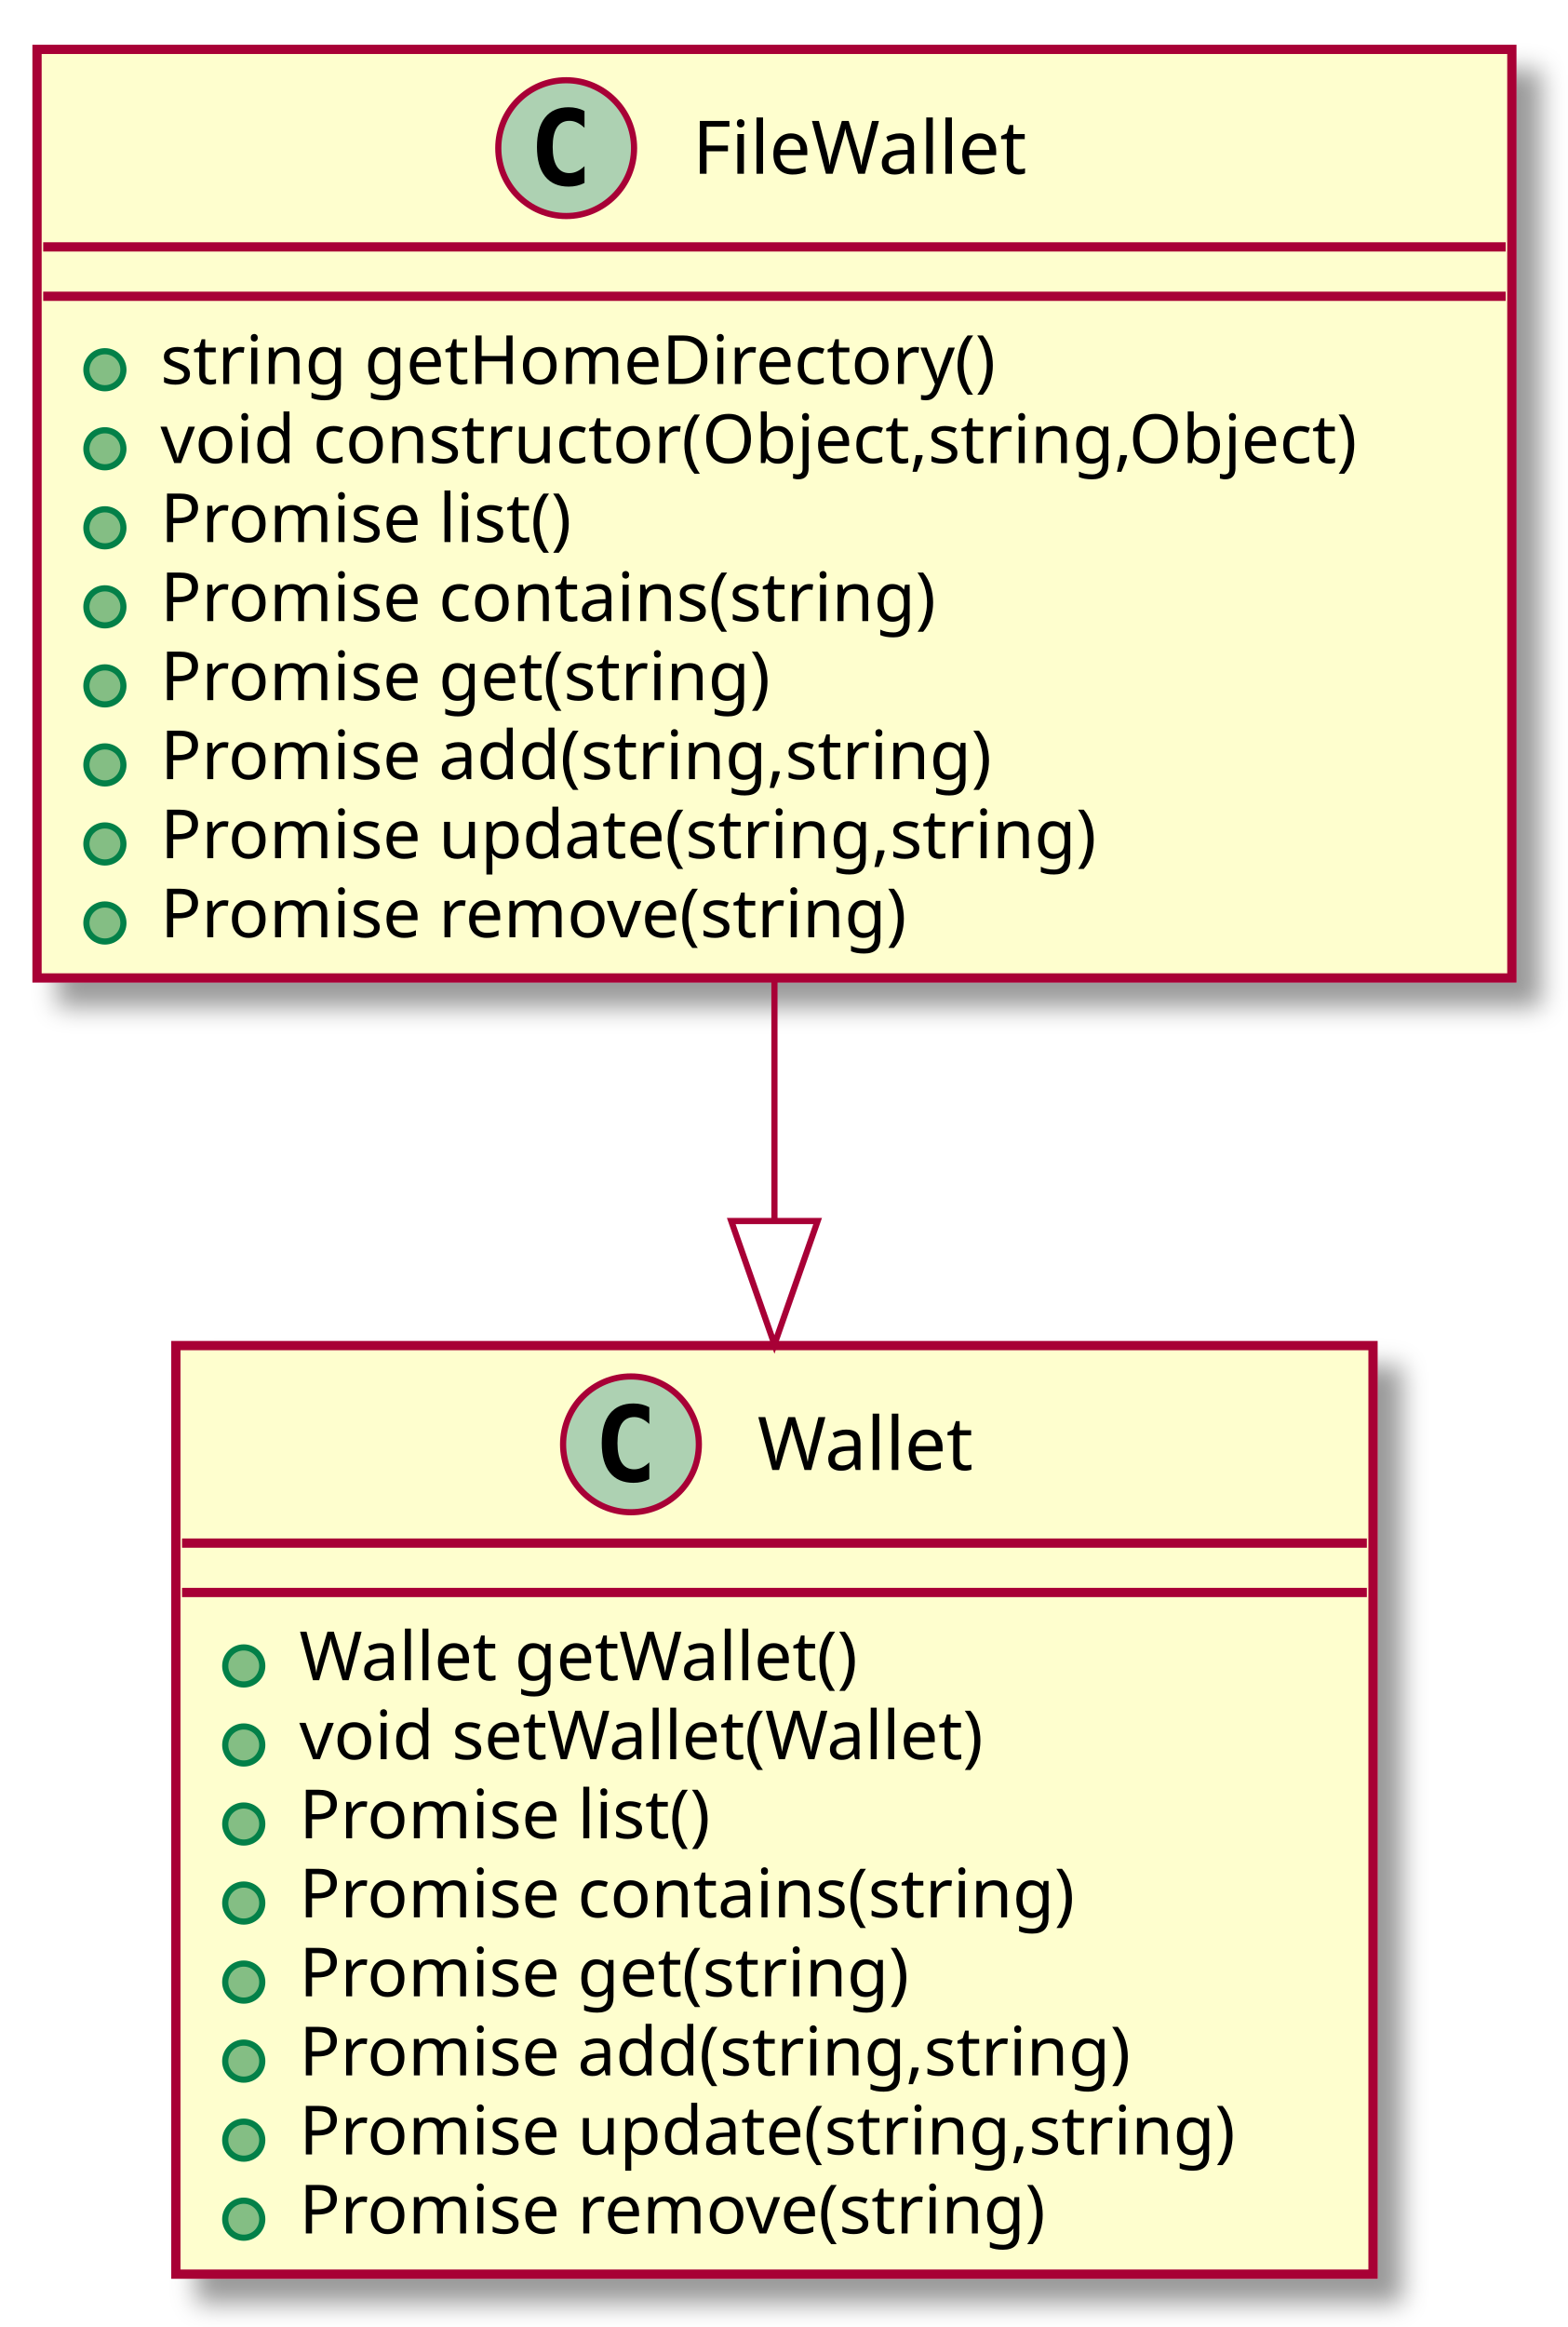
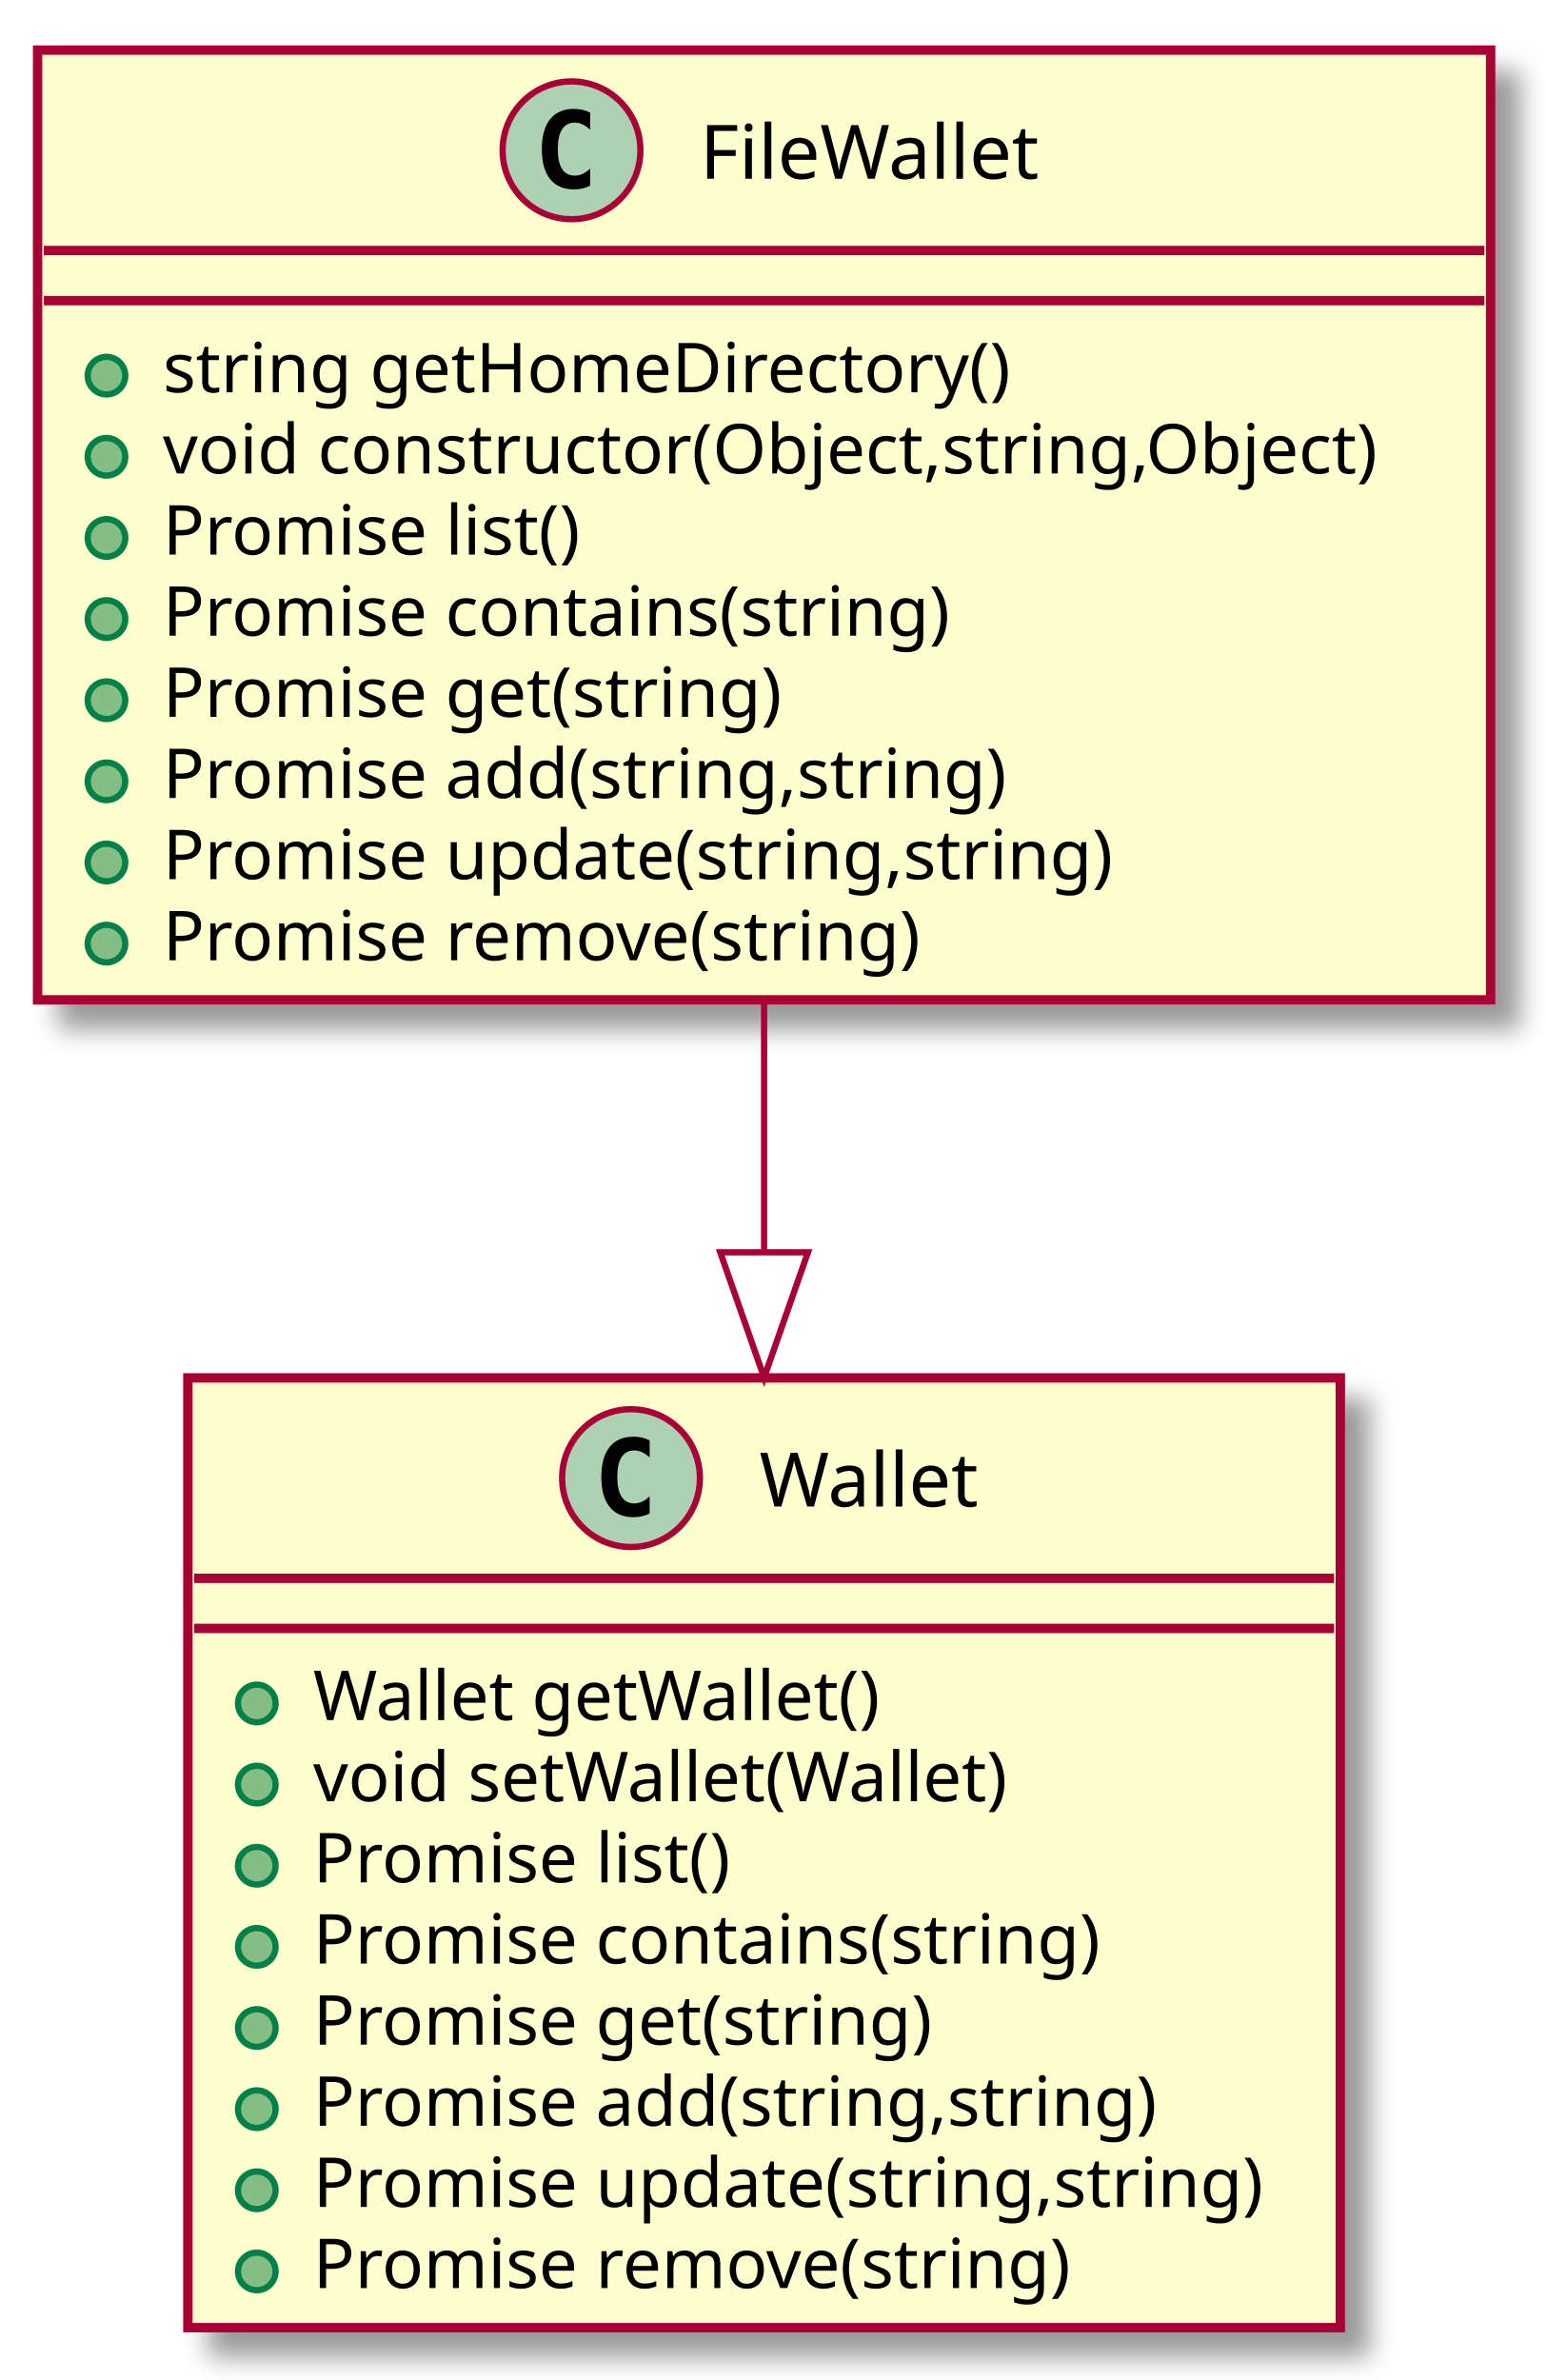
- <svg xmlns="http://www.w3.org/2000/svg" contentScriptType="application/ecmascript" contentStyleType="text/css" height="377px" preserveAspectRatio="none" style="width:254px;height:377px;" version="1.1" viewBox="0 0 254 377" width="254px" zoomAndPan="magnify">
+ <svg xmlns="http://www.w3.org/2000/svg" contentScriptType="application/ecmascript" contentStyleType="text/css" height="380px" preserveAspectRatio="none" style="width:247px;height:380px;" version="1.1" viewBox="0 0 247 380" width="247px" zoomAndPan="magnify">
  <defs>
-     <filter height="300%" id="fglzd81" width="300%" x="-1" y="-1">
+     <filter height="300%" id="fccxs8o" width="300%" x="-1" y="-1">
      <feGaussianBlur result="blurOut" stdDeviation="2.0" />
      <feColorMatrix in="blurOut" result="blurOut2" type="matrix" values="0 0 0 0 0 0 0 0 0 0 0 0 0 0 0 0 0 0 .4 0" />
      <feOffset dx="4.0" dy="4.0" in="blurOut2" result="blurOut3" />
      <feBlend in="SourceGraphic" in2="blurOut3" mode="normal" />
    </filter>
  </defs>
  <g>
-     <rect fill="#FEFECE" filter="url(#fglzd81)" height="150.438" style="stroke: #A80036; stroke-width: 1.5;" width="194" x="28.5" y="218" />
-     <ellipse cx="102.25" cy="234" fill="#ADD1B2" rx="11" ry="11" style="stroke: #A80036; stroke-width: 1.0;" />
-     <path d="M105.219,239.641 Q104.641,239.938 104,240.086 Q103.359,240.234 102.656,240.234 Q100.156,240.234 98.836,238.586 Q97.516,236.938 97.516,233.812 Q97.516,230.688 98.836,229.031 Q100.156,227.375 102.656,227.375 Q103.359,227.375 104.008,227.531 Q104.656,227.688 105.219,227.984 L105.219,230.703 Q104.594,230.125 104,229.852 Q103.406,229.578 102.781,229.578 Q101.438,229.578 100.75,230.648 Q100.062,231.719 100.062,233.812 Q100.062,235.906 100.75,236.977 Q101.438,238.047 102.781,238.047 Q103.406,238.047 104,237.773 Q104.594,237.5 105.219,236.922 L105.219,239.641 Z " />
-     <text fill="#000000" font-family="sans-serif" font-size="12" lengthAdjust="spacingAndGlyphs" textLength="38" x="122.75" y="238.154">Wallet</text>
-     <line style="stroke: #A80036; stroke-width: 1.5;" x1="29.5" x2="221.5" y1="250" y2="250" />
-     <line style="stroke: #A80036; stroke-width: 1.5;" x1="29.5" x2="221.5" y1="258" y2="258" />
-     <ellipse cx="39.5" cy="269.902" fill="#84BE84" rx="3" ry="3" style="stroke: #038048; stroke-width: 1.0;" />
-     <text fill="#000000" font-family="sans-serif" font-size="11" lengthAdjust="spacingAndGlyphs" textLength="96" x="48.5" y="272.21">Wallet getWallet()</text>
-     <ellipse cx="39.5" cy="282.707" fill="#84BE84" rx="3" ry="3" style="stroke: #038048; stroke-width: 1.0;" />
-     <text fill="#000000" font-family="sans-serif" font-size="11" lengthAdjust="spacingAndGlyphs" textLength="119" x="48.5" y="285.015">void setWallet(Wallet)</text>
-     <ellipse cx="39.5" cy="295.512" fill="#84BE84" rx="3" ry="3" style="stroke: #038048; stroke-width: 1.0;" />
-     <text fill="#000000" font-family="sans-serif" font-size="11" lengthAdjust="spacingAndGlyphs" textLength="76" x="48.5" y="297.82">Promise list()</text>
-     <ellipse cx="39.5" cy="308.316" fill="#84BE84" rx="3" ry="3" style="stroke: #038048; stroke-width: 1.0;" />
-     <text fill="#000000" font-family="sans-serif" font-size="11" lengthAdjust="spacingAndGlyphs" textLength="140" x="48.5" y="310.625">Promise contains(string)</text>
-     <ellipse cx="39.5" cy="321.121" fill="#84BE84" rx="3" ry="3" style="stroke: #038048; stroke-width: 1.0;" />
-     <text fill="#000000" font-family="sans-serif" font-size="11" lengthAdjust="spacingAndGlyphs" textLength="110" x="48.5" y="323.429">Promise get(string)</text>
-     <ellipse cx="39.5" cy="333.926" fill="#84BE84" rx="3" ry="3" style="stroke: #038048; stroke-width: 1.0;" />
-     <text fill="#000000" font-family="sans-serif" font-size="11" lengthAdjust="spacingAndGlyphs" textLength="150" x="48.5" y="336.234">Promise add(string,string)</text>
-     <ellipse cx="39.5" cy="346.731" fill="#84BE84" rx="3" ry="3" style="stroke: #038048; stroke-width: 1.0;" />
-     <text fill="#000000" font-family="sans-serif" font-size="11" lengthAdjust="spacingAndGlyphs" textLength="168" x="48.5" y="349.039">Promise update(string,string)</text>
-     <ellipse cx="39.5" cy="359.535" fill="#84BE84" rx="3" ry="3" style="stroke: #038048; stroke-width: 1.0;" />
-     <text fill="#000000" font-family="sans-serif" font-size="11" lengthAdjust="spacingAndGlyphs" textLength="135" x="48.5" y="361.843">Promise remove(string)</text>
-     <rect fill="#FEFECE" filter="url(#fglzd81)" height="150.438" style="stroke: #A80036; stroke-width: 1.5;" width="239" x="6" y="8" />
-     <ellipse cx="91.75" cy="24" fill="#ADD1B2" rx="11" ry="11" style="stroke: #A80036; stroke-width: 1.0;" />
-     <path d="M94.719,29.641 Q94.141,29.938 93.5,30.086 Q92.859,30.234 92.156,30.234 Q89.656,30.234 88.336,28.586 Q87.016,26.938 87.016,23.812 Q87.016,20.688 88.336,19.031 Q89.656,17.375 92.156,17.375 Q92.859,17.375 93.508,17.531 Q94.156,17.688 94.719,17.984 L94.719,20.703 Q94.094,20.125 93.5,19.852 Q92.906,19.578 92.281,19.578 Q90.938,19.578 90.25,20.648 Q89.562,21.719 89.562,23.812 Q89.562,25.906 90.25,26.977 Q90.938,28.047 92.281,28.047 Q92.906,28.047 93.5,27.773 Q94.094,27.5 94.719,26.922 L94.719,29.641 Z " />
-     <text fill="#000000" font-family="sans-serif" font-size="12" lengthAdjust="spacingAndGlyphs" textLength="59" x="112.25" y="28.154">FileWallet</text>
-     <line style="stroke: #A80036; stroke-width: 1.5;" x1="7" x2="244" y1="40" y2="40" />
-     <line style="stroke: #A80036; stroke-width: 1.5;" x1="7" x2="244" y1="48" y2="48" />
-     <ellipse cx="17" cy="59.902" fill="#84BE84" rx="3" ry="3" style="stroke: #038048; stroke-width: 1.0;" />
-     <text fill="#000000" font-family="sans-serif" font-size="11" lengthAdjust="spacingAndGlyphs" textLength="147" x="26" y="62.21">string getHomeDirectory()</text>
-     <ellipse cx="17" cy="72.707" fill="#84BE84" rx="3" ry="3" style="stroke: #038048; stroke-width: 1.0;" />
-     <text fill="#000000" font-family="sans-serif" font-size="11" lengthAdjust="spacingAndGlyphs" textLength="213" x="26" y="75.015">void constructor(Object,string,Object)</text>
-     <ellipse cx="17" cy="85.512" fill="#84BE84" rx="3" ry="3" style="stroke: #038048; stroke-width: 1.0;" />
-     <text fill="#000000" font-family="sans-serif" font-size="11" lengthAdjust="spacingAndGlyphs" textLength="76" x="26" y="87.82">Promise list()</text>
-     <ellipse cx="17" cy="98.316" fill="#84BE84" rx="3" ry="3" style="stroke: #038048; stroke-width: 1.0;" />
-     <text fill="#000000" font-family="sans-serif" font-size="11" lengthAdjust="spacingAndGlyphs" textLength="140" x="26" y="100.624">Promise contains(string)</text>
-     <ellipse cx="17" cy="111.121" fill="#84BE84" rx="3" ry="3" style="stroke: #038048; stroke-width: 1.0;" />
-     <text fill="#000000" font-family="sans-serif" font-size="11" lengthAdjust="spacingAndGlyphs" textLength="110" x="26" y="113.429">Promise get(string)</text>
-     <ellipse cx="17" cy="123.926" fill="#84BE84" rx="3" ry="3" style="stroke: #038048; stroke-width: 1.0;" />
-     <text fill="#000000" font-family="sans-serif" font-size="11" lengthAdjust="spacingAndGlyphs" textLength="150" x="26" y="126.234">Promise add(string,string)</text>
-     <ellipse cx="17" cy="136.731" fill="#84BE84" rx="3" ry="3" style="stroke: #038048; stroke-width: 1.0;" />
-     <text fill="#000000" font-family="sans-serif" font-size="11" lengthAdjust="spacingAndGlyphs" textLength="168" x="26" y="139.039">Promise update(string,string)</text>
-     <ellipse cx="17" cy="149.535" fill="#84BE84" rx="3" ry="3" style="stroke: #038048; stroke-width: 1.0;" />
-     <text fill="#000000" font-family="sans-serif" font-size="11" lengthAdjust="spacingAndGlyphs" textLength="135" x="26" y="151.843">Promise remove(string)</text>
-     <path d="M125.5,158.212 C125.5,170.922 125.5,184.279 125.5,197.434 " fill="none" style="stroke: #A80036; stroke-width: 1.0;" />
-     <polygon fill="none" points="132.5,197.817,125.5,217.817,118.5,197.817,132.5,197.817" style="stroke: #A80036; stroke-width: 1.0;" />
+     <rect fill="#FEFECE" filter="url(#fccxs8o)" height="151.641" style="stroke: #A80036; stroke-width: 1.5;" width="184" x="30" y="220" />
+     <ellipse cx="100.75" cy="236" fill="#ADD1B2" rx="11" ry="11" style="stroke: #A80036; stroke-width: 1.0;" />
+     <path d="M103.723,241.643 Q103.142,241.942 102.503,242.091 Q101.864,242.241 101.158,242.241 Q98.651,242.241 97.332,240.589 Q96.012,238.937 96.012,235.816 Q96.012,232.686 97.332,231.035 Q98.651,229.383 101.158,229.383 Q101.864,229.383 102.511,229.532 Q103.159,229.682 103.723,229.981 L103.723,232.703 Q103.092,232.122 102.499,231.852 Q101.905,231.583 101.274,231.583 Q99.93,231.583 99.245,232.649 Q98.56,233.716 98.56,235.816 Q98.56,237.908 99.245,238.974 Q99.93,240.041 101.274,240.041 Q101.905,240.041 102.499,239.771 Q103.092,239.501 103.723,238.92 Z " />
+     <text fill="#000000" font-family="sans-serif" font-size="12" lengthAdjust="spacingAndGlyphs" textLength="34" x="121.25" y="240.535">Wallet</text>
+     <line style="stroke: #A80036; stroke-width: 1.5;" x1="31" x2="213" y1="252" y2="252" />
+     <line style="stroke: #A80036; stroke-width: 1.5;" x1="31" x2="213" y1="260" y2="260" />
+     <ellipse cx="41" cy="271.978" fill="#84BE84" rx="3" ry="3" style="stroke: #038048; stroke-width: 1.0;" />
+     <text fill="#000000" font-family="sans-serif" font-size="11" lengthAdjust="spacingAndGlyphs" textLength="90" x="50" y="274.635">Wallet getWallet()</text>
+     <ellipse cx="41" cy="284.933" fill="#84BE84" rx="3" ry="3" style="stroke: #038048; stroke-width: 1.0;" />
+     <text fill="#000000" font-family="sans-serif" font-size="11" lengthAdjust="spacingAndGlyphs" textLength="112" x="50" y="287.59">void setWallet(Wallet)</text>
+     <ellipse cx="41" cy="297.888" fill="#84BE84" rx="3" ry="3" style="stroke: #038048; stroke-width: 1.0;" />
+     <text fill="#000000" font-family="sans-serif" font-size="11" lengthAdjust="spacingAndGlyphs" textLength="70" x="50" y="300.545">Promise list()</text>
+     <ellipse cx="41" cy="310.843" fill="#84BE84" rx="3" ry="3" style="stroke: #038048; stroke-width: 1.0;" />
+     <text fill="#000000" font-family="sans-serif" font-size="11" lengthAdjust="spacingAndGlyphs" textLength="132" x="50" y="313.5">Promise contains(string)</text>
+     <ellipse cx="41" cy="323.798" fill="#84BE84" rx="3" ry="3" style="stroke: #038048; stroke-width: 1.0;" />
+     <text fill="#000000" font-family="sans-serif" font-size="11" lengthAdjust="spacingAndGlyphs" textLength="103" x="50" y="326.455">Promise get(string)</text>
+     <ellipse cx="41" cy="336.753" fill="#84BE84" rx="3" ry="3" style="stroke: #038048; stroke-width: 1.0;" />
+     <text fill="#000000" font-family="sans-serif" font-size="11" lengthAdjust="spacingAndGlyphs" textLength="141" x="50" y="339.41">Promise add(string,string)</text>
+     <ellipse cx="41" cy="349.708" fill="#84BE84" rx="3" ry="3" style="stroke: #038048; stroke-width: 1.0;" />
+     <text fill="#000000" font-family="sans-serif" font-size="11" lengthAdjust="spacingAndGlyphs" textLength="158" x="50" y="352.365">Promise update(string,string)</text>
+     <ellipse cx="41" cy="362.663" fill="#84BE84" rx="3" ry="3" style="stroke: #038048; stroke-width: 1.0;" />
+     <text fill="#000000" font-family="sans-serif" font-size="11" lengthAdjust="spacingAndGlyphs" textLength="126" x="50" y="365.32">Promise remove(string)</text>
+     <rect fill="#FEFECE" filter="url(#fccxs8o)" height="151.641" style="stroke: #A80036; stroke-width: 1.5;" width="232" x="6" y="8" />
+     <ellipse cx="91.25" cy="24" fill="#ADD1B2" rx="11" ry="11" style="stroke: #A80036; stroke-width: 1.0;" />
+     <path d="M94.223,29.643 Q93.642,29.942 93.003,30.091 Q92.364,30.241 91.658,30.241 Q89.151,30.241 87.832,28.589 Q86.512,26.937 86.512,23.816 Q86.512,20.686 87.832,19.035 Q89.151,17.383 91.658,17.383 Q92.364,17.383 93.011,17.532 Q93.659,17.682 94.223,17.98 L94.223,20.703 Q93.592,20.122 92.999,19.852 Q92.405,19.582 91.774,19.582 Q90.43,19.582 89.745,20.649 Q89.06,21.716 89.06,23.816 Q89.06,25.908 89.745,26.974 Q90.43,28.041 91.774,28.041 Q92.405,28.041 92.999,27.771 Q93.592,27.502 94.223,26.92 Z " />
+     <text fill="#000000" font-family="sans-serif" font-size="12" lengthAdjust="spacingAndGlyphs" textLength="53" x="111.75" y="28.535">FileWallet</text>
+     <line style="stroke: #A80036; stroke-width: 1.5;" x1="7" x2="237" y1="40" y2="40" />
+     <line style="stroke: #A80036; stroke-width: 1.5;" x1="7" x2="237" y1="48" y2="48" />
+     <ellipse cx="17" cy="59.977" fill="#84BE84" rx="3" ry="3" style="stroke: #038048; stroke-width: 1.0;" />
+     <text fill="#000000" font-family="sans-serif" font-size="11" lengthAdjust="spacingAndGlyphs" textLength="141" x="26" y="62.635">string getHomeDirectory()</text>
+     <ellipse cx="17" cy="72.933" fill="#84BE84" rx="3" ry="3" style="stroke: #038048; stroke-width: 1.0;" />
+     <text fill="#000000" font-family="sans-serif" font-size="11" lengthAdjust="spacingAndGlyphs" textLength="206" x="26" y="75.59">void constructor(Object,string,Object)</text>
+     <ellipse cx="17" cy="85.888" fill="#84BE84" rx="3" ry="3" style="stroke: #038048; stroke-width: 1.0;" />
+     <text fill="#000000" font-family="sans-serif" font-size="11" lengthAdjust="spacingAndGlyphs" textLength="70" x="26" y="88.545">Promise list()</text>
+     <ellipse cx="17" cy="98.843" fill="#84BE84" rx="3" ry="3" style="stroke: #038048; stroke-width: 1.0;" />
+     <text fill="#000000" font-family="sans-serif" font-size="11" lengthAdjust="spacingAndGlyphs" textLength="132" x="26" y="101.5">Promise contains(string)</text>
+     <ellipse cx="17" cy="111.798" fill="#84BE84" rx="3" ry="3" style="stroke: #038048; stroke-width: 1.0;" />
+     <text fill="#000000" font-family="sans-serif" font-size="11" lengthAdjust="spacingAndGlyphs" textLength="103" x="26" y="114.455">Promise get(string)</text>
+     <ellipse cx="17" cy="124.753" fill="#84BE84" rx="3" ry="3" style="stroke: #038048; stroke-width: 1.0;" />
+     <text fill="#000000" font-family="sans-serif" font-size="11" lengthAdjust="spacingAndGlyphs" textLength="141" x="26" y="127.41">Promise add(string,string)</text>
+     <ellipse cx="17" cy="137.708" fill="#84BE84" rx="3" ry="3" style="stroke: #038048; stroke-width: 1.0;" />
+     <text fill="#000000" font-family="sans-serif" font-size="11" lengthAdjust="spacingAndGlyphs" textLength="158" x="26" y="140.365">Promise update(string,string)</text>
+     <ellipse cx="17" cy="150.663" fill="#84BE84" rx="3" ry="3" style="stroke: #038048; stroke-width: 1.0;" />
+     <text fill="#000000" font-family="sans-serif" font-size="11" lengthAdjust="spacingAndGlyphs" textLength="126" x="26" y="153.32">Promise remove(string)</text>
+     <path d="M122,160.222 C122,172.965 122,186.347 122,199.527 " fill="none" style="stroke: #A80036; stroke-width: 1.0;" />
+     <polygon fill="none" points="129,199.951,122,219.951,115,199.951,129,199.951" style="stroke: #A80036; stroke-width: 1.0;" />
  </g>
</svg>
